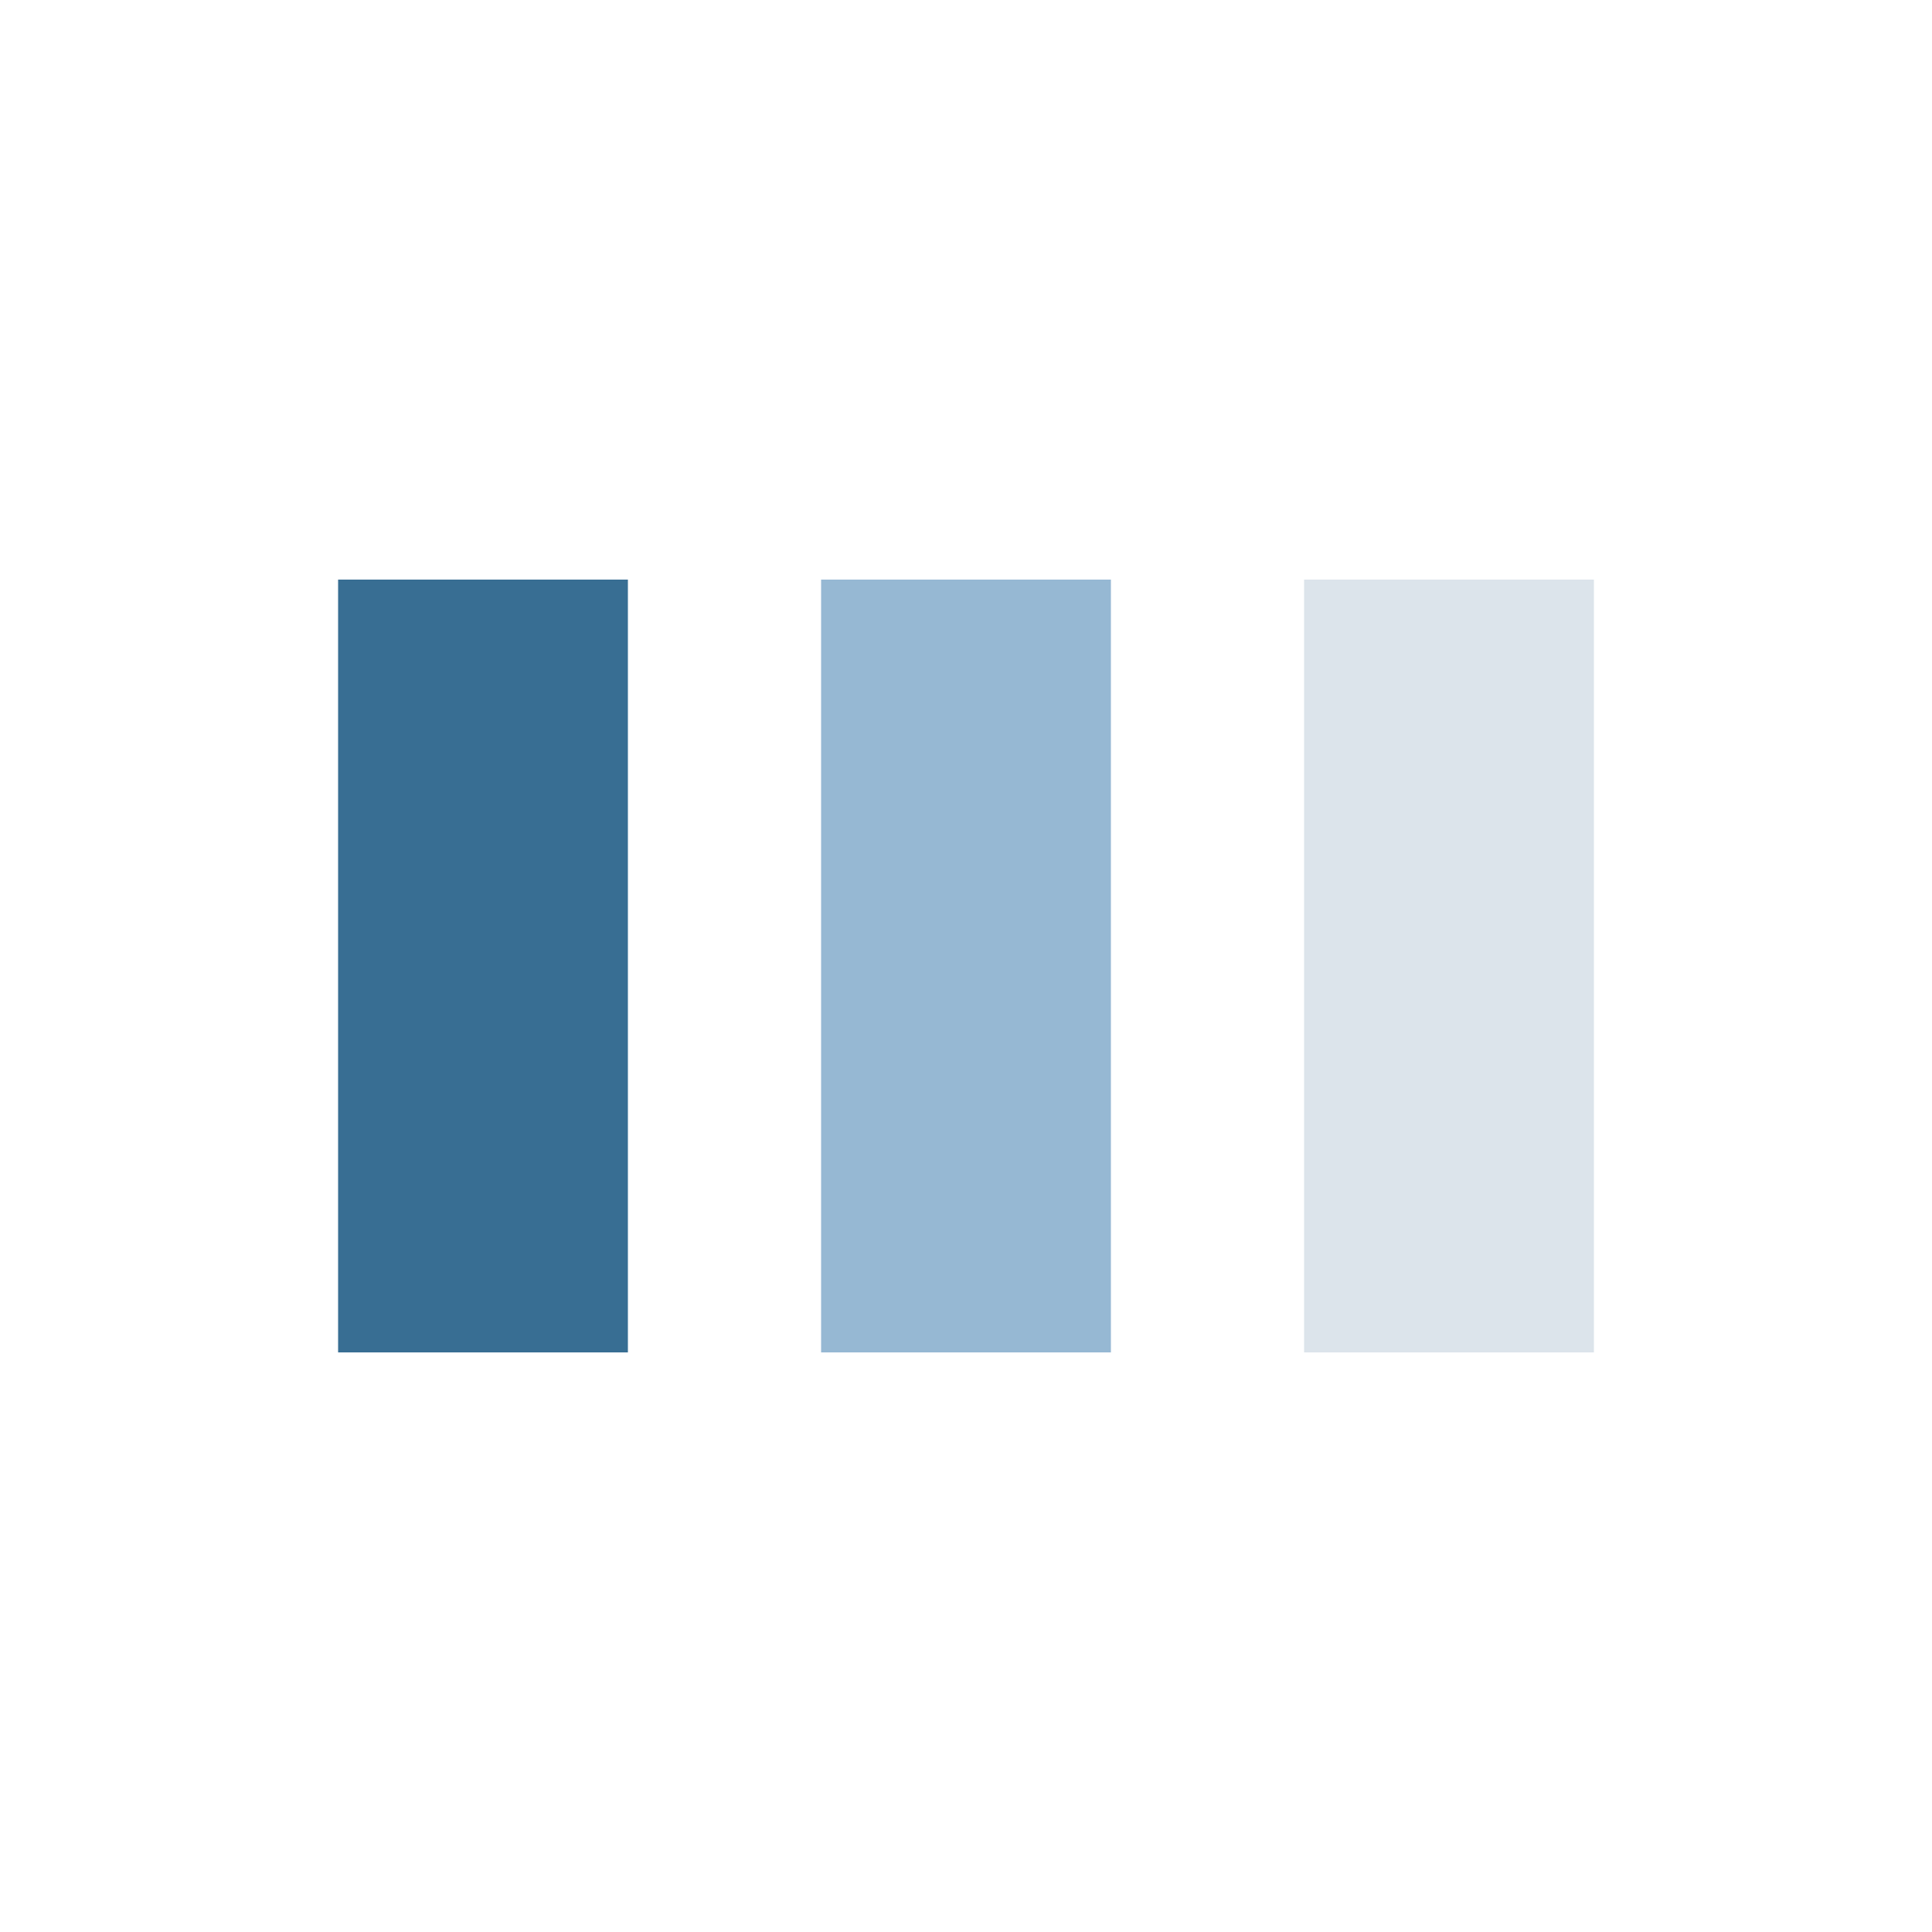
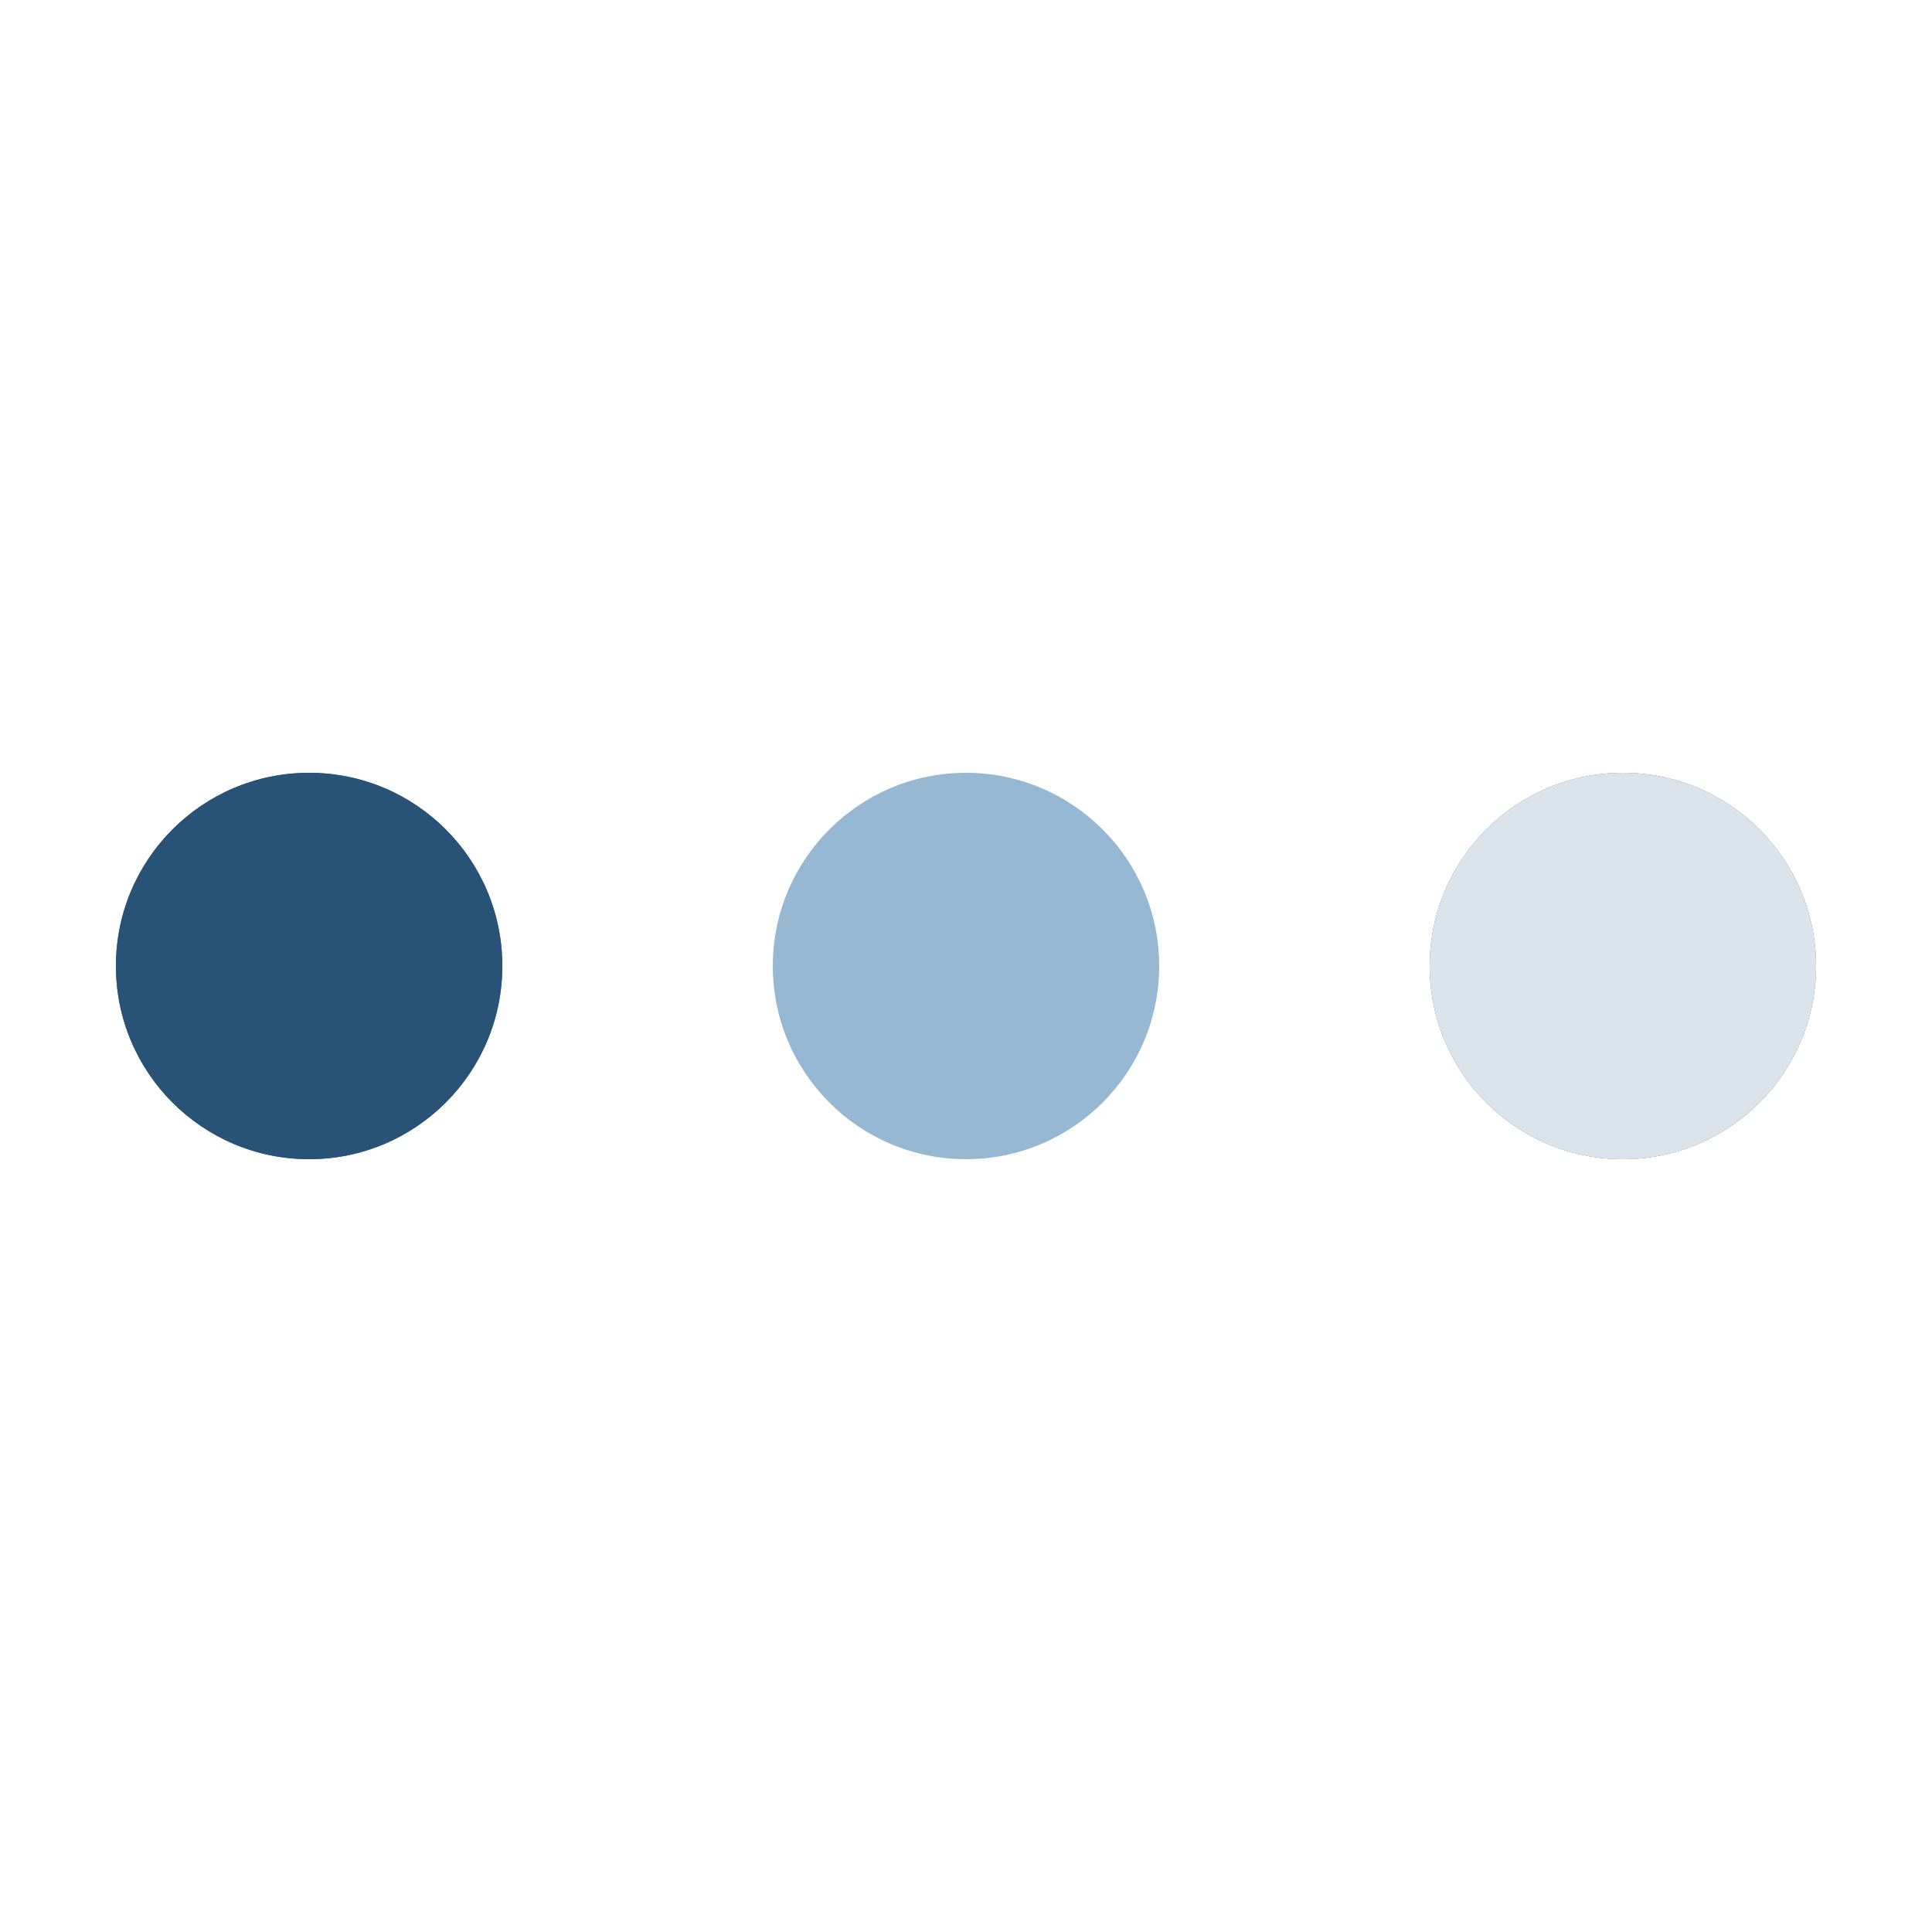
- <svg xmlns="http://www.w3.org/2000/svg" style="margin: auto; background: rgb(241, 242, 243); display: block; shape-rendering: auto;" width="200px" height="200px" viewBox="0 0 100 100" preserveAspectRatio="xMidYMid">
-   <rect x="17.5" y="30" width="15" height="40" fill="#386e93">
-     <animate attributeName="y" repeatCount="indefinite" dur="1s" calcMode="spline" keyTimes="0;0.5;1" values="18;30;30" keySplines="0 0.5 0.5 1;0 0.5 0.5 1" begin="-0.2s" />
-     <animate attributeName="height" repeatCount="indefinite" dur="1s" calcMode="spline" keyTimes="0;0.5;1" values="64;40;40" keySplines="0 0.5 0.5 1;0 0.5 0.5 1" begin="-0.2s" />
-   </rect>
-   <rect x="42.5" y="30" width="15" height="40" fill="#96b8d3">
-     <animate attributeName="y" repeatCount="indefinite" dur="1s" calcMode="spline" keyTimes="0;0.5;1" values="21;30;30" keySplines="0 0.5 0.5 1;0 0.5 0.5 1" begin="-0.1s" />
-     <animate attributeName="height" repeatCount="indefinite" dur="1s" calcMode="spline" keyTimes="0;0.5;1" values="58;40;40" keySplines="0 0.5 0.5 1;0 0.5 0.5 1" begin="-0.1s" />
-   </rect>
-   <rect x="67.5" y="30" width="15" height="40" fill="#dce4eb">
-     <animate attributeName="y" repeatCount="indefinite" dur="1s" calcMode="spline" keyTimes="0;0.5;1" values="21;30;30" keySplines="0 0.5 0.5 1;0 0.5 0.5 1" />
-     <animate attributeName="height" repeatCount="indefinite" dur="1s" calcMode="spline" keyTimes="0;0.5;1" values="58;40;40" keySplines="0 0.5 0.5 1;0 0.5 0.5 1" />
-   </rect>
+ <svg xmlns="http://www.w3.org/2000/svg" style="margin: auto; background: none; display: block; shape-rendering: auto;" width="197px" height="197px" viewBox="0 0 100 100" preserveAspectRatio="xMidYMid">
+   <circle cx="84" cy="50" r="10" fill="#386e93">
+     <animate attributeName="r" repeatCount="indefinite" dur="0.385s" calcMode="spline" keyTimes="0;1" values="10;0" keySplines="0 0.5 0.5 1" begin="0s" />
+     <animate attributeName="fill" repeatCount="indefinite" dur="1.538s" calcMode="discrete" keyTimes="0;0.25;0.5;0.75;1" values="#386e93;#295376;#dce4eb;#96b8d3;#386e93" begin="0s" />
+   </circle>
+   <circle cx="16" cy="50" r="10" fill="#386e93">
+     <animate attributeName="r" repeatCount="indefinite" dur="1.538s" calcMode="spline" keyTimes="0;0.25;0.5;0.75;1" values="0;0;10;10;10" keySplines="0 0.5 0.5 1;0 0.5 0.5 1;0 0.5 0.5 1;0 0.5 0.5 1" begin="0s" />
+     <animate attributeName="cx" repeatCount="indefinite" dur="1.538s" calcMode="spline" keyTimes="0;0.25;0.5;0.75;1" values="16;16;16;50;84" keySplines="0 0.5 0.5 1;0 0.5 0.5 1;0 0.5 0.5 1;0 0.5 0.5 1" begin="0s" />
+   </circle>
+   <circle cx="50" cy="50" r="10" fill="#96b8d3">
+     <animate attributeName="r" repeatCount="indefinite" dur="1.538s" calcMode="spline" keyTimes="0;0.25;0.5;0.75;1" values="0;0;10;10;10" keySplines="0 0.5 0.5 1;0 0.5 0.5 1;0 0.5 0.5 1;0 0.5 0.5 1" begin="-0.385s" />
+     <animate attributeName="cx" repeatCount="indefinite" dur="1.538s" calcMode="spline" keyTimes="0;0.25;0.5;0.75;1" values="16;16;16;50;84" keySplines="0 0.5 0.5 1;0 0.5 0.5 1;0 0.5 0.5 1;0 0.5 0.5 1" begin="-0.385s" />
+   </circle>
+   <circle cx="84" cy="50" r="10" fill="#dce4eb">
+     <animate attributeName="r" repeatCount="indefinite" dur="1.538s" calcMode="spline" keyTimes="0;0.25;0.5;0.75;1" values="0;0;10;10;10" keySplines="0 0.5 0.5 1;0 0.5 0.5 1;0 0.5 0.5 1;0 0.5 0.5 1" begin="-0.769s" />
+     <animate attributeName="cx" repeatCount="indefinite" dur="1.538s" calcMode="spline" keyTimes="0;0.25;0.5;0.75;1" values="16;16;16;50;84" keySplines="0 0.5 0.5 1;0 0.5 0.5 1;0 0.5 0.5 1;0 0.5 0.5 1" begin="-0.769s" />
+   </circle>
+   <circle cx="16" cy="50" r="10" fill="#295376">
+     <animate attributeName="r" repeatCount="indefinite" dur="1.538s" calcMode="spline" keyTimes="0;0.25;0.5;0.75;1" values="0;0;10;10;10" keySplines="0 0.5 0.5 1;0 0.5 0.5 1;0 0.5 0.5 1;0 0.5 0.5 1" begin="-1.154s" />
+     <animate attributeName="cx" repeatCount="indefinite" dur="1.538s" calcMode="spline" keyTimes="0;0.25;0.5;0.75;1" values="16;16;16;50;84" keySplines="0 0.5 0.5 1;0 0.5 0.5 1;0 0.5 0.5 1;0 0.5 0.5 1" begin="-1.154s" />
+   </circle>
</svg>
